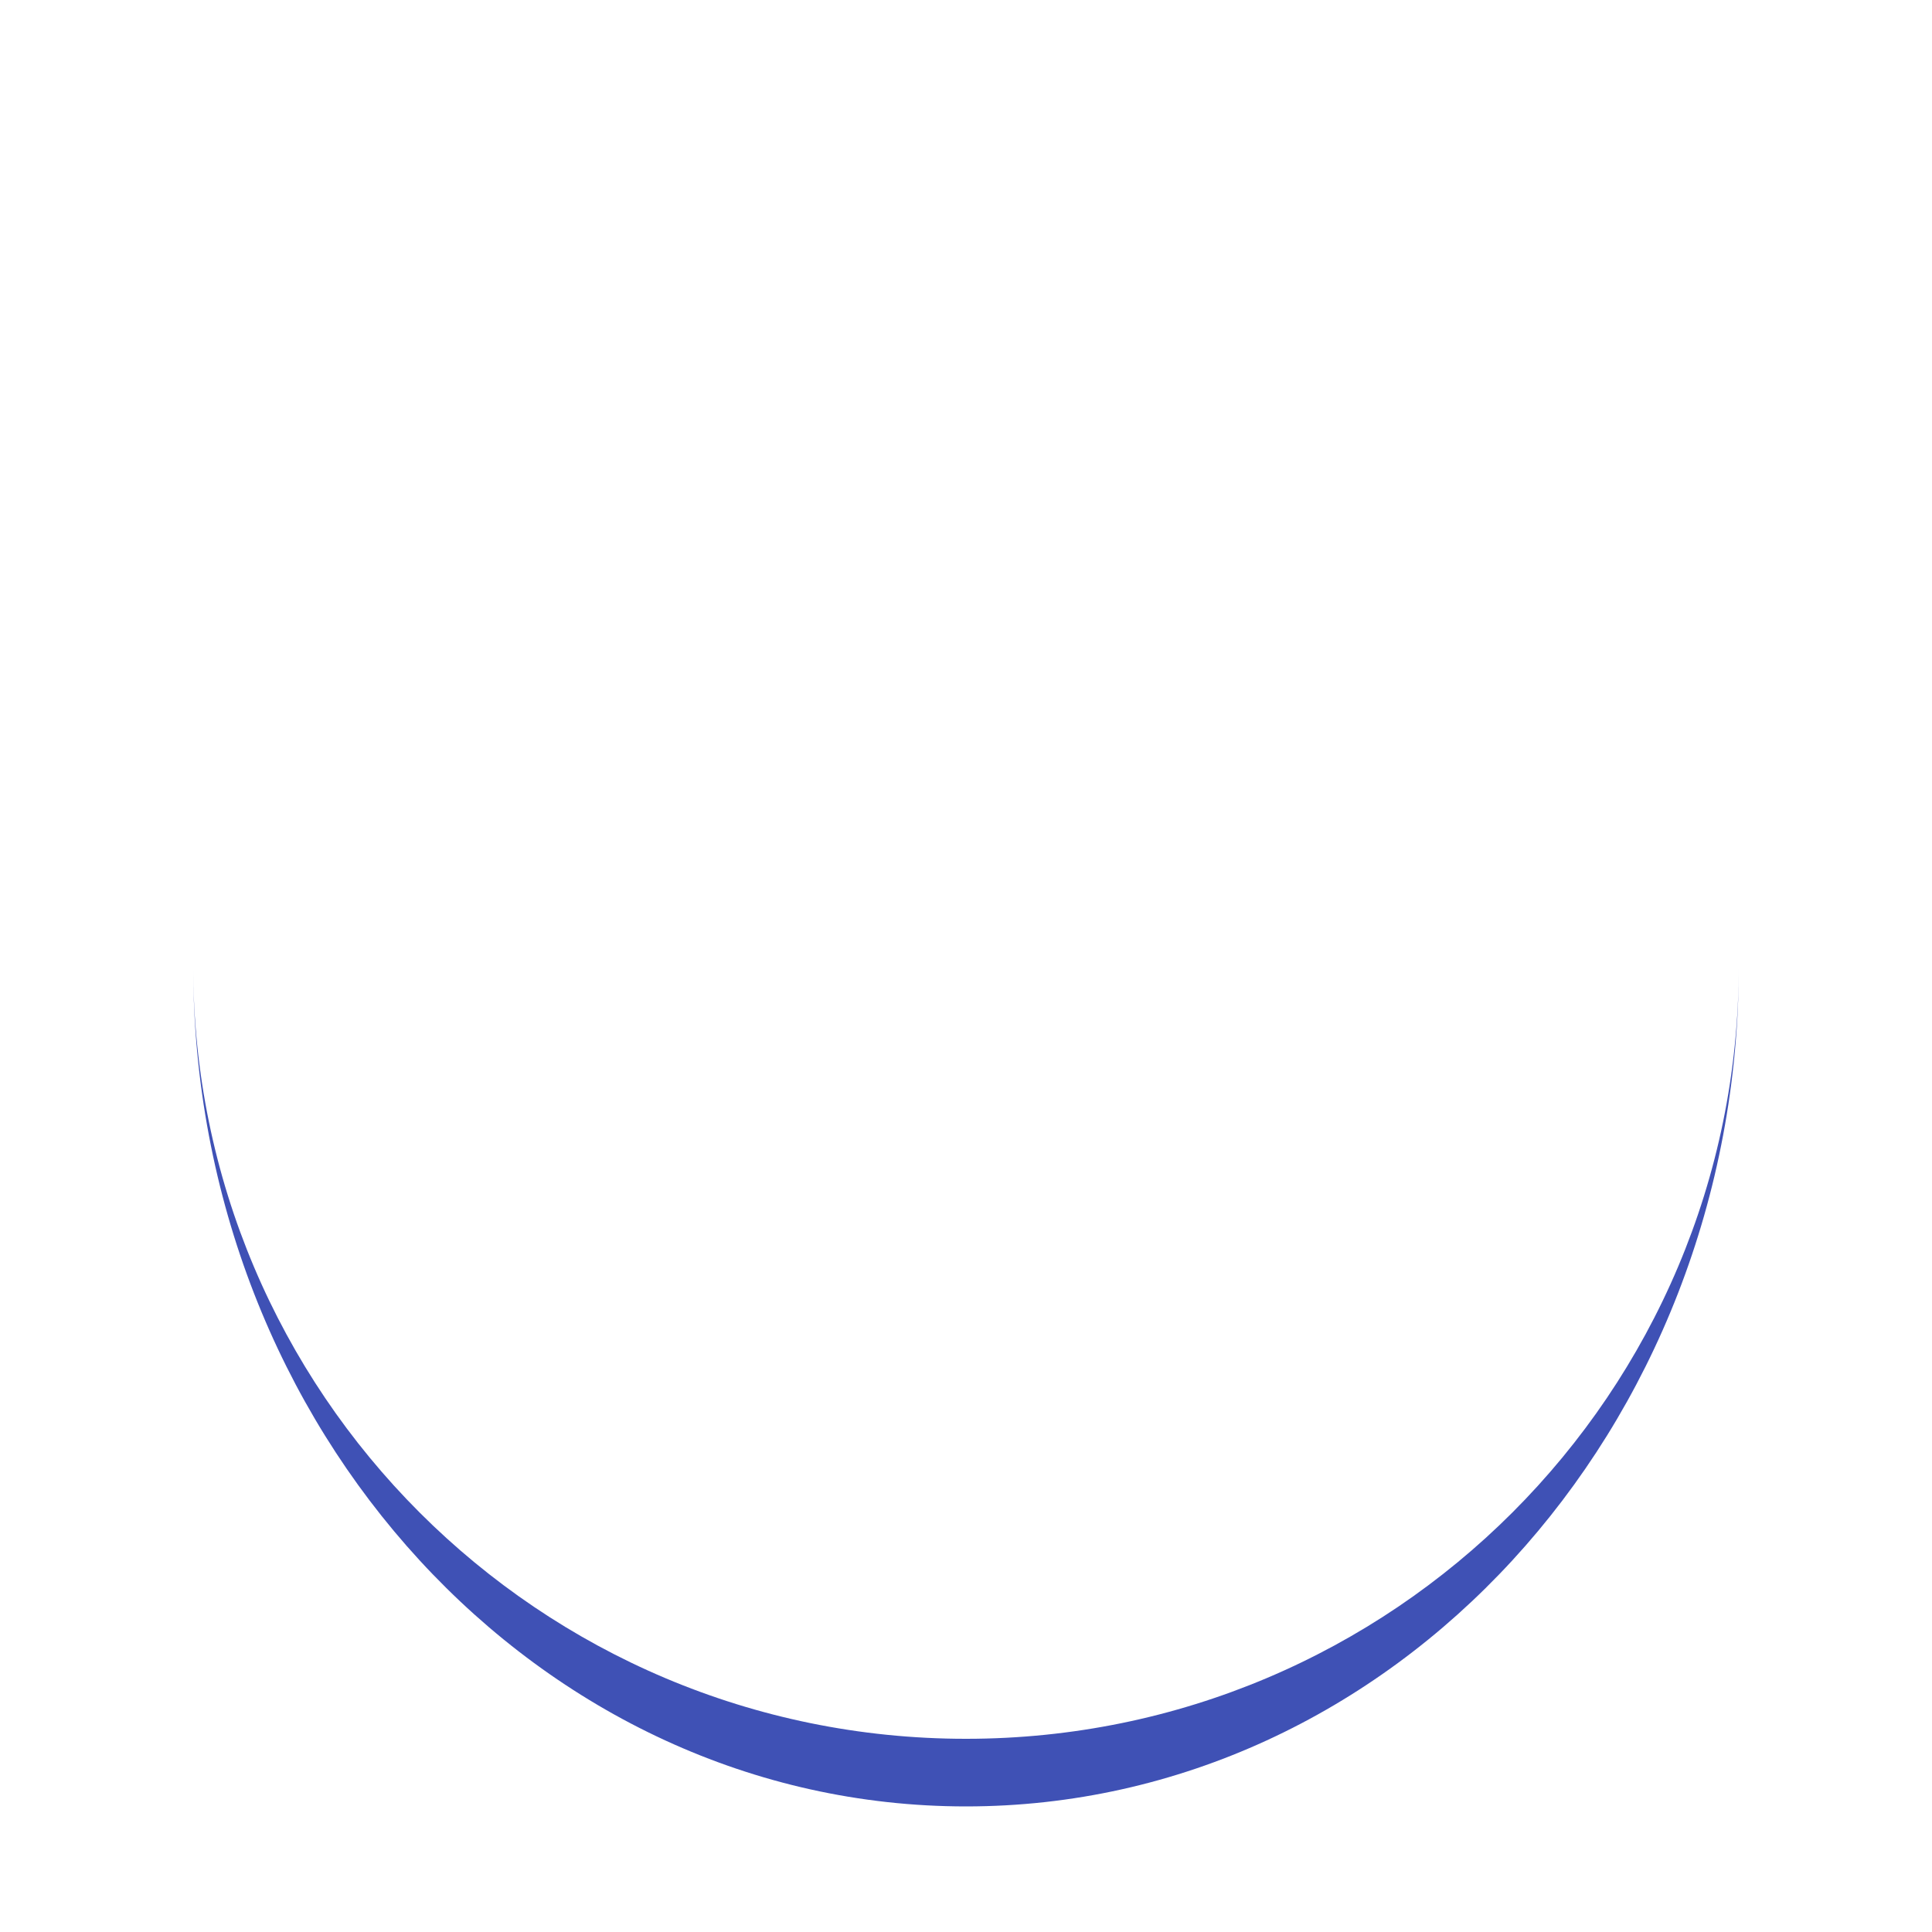
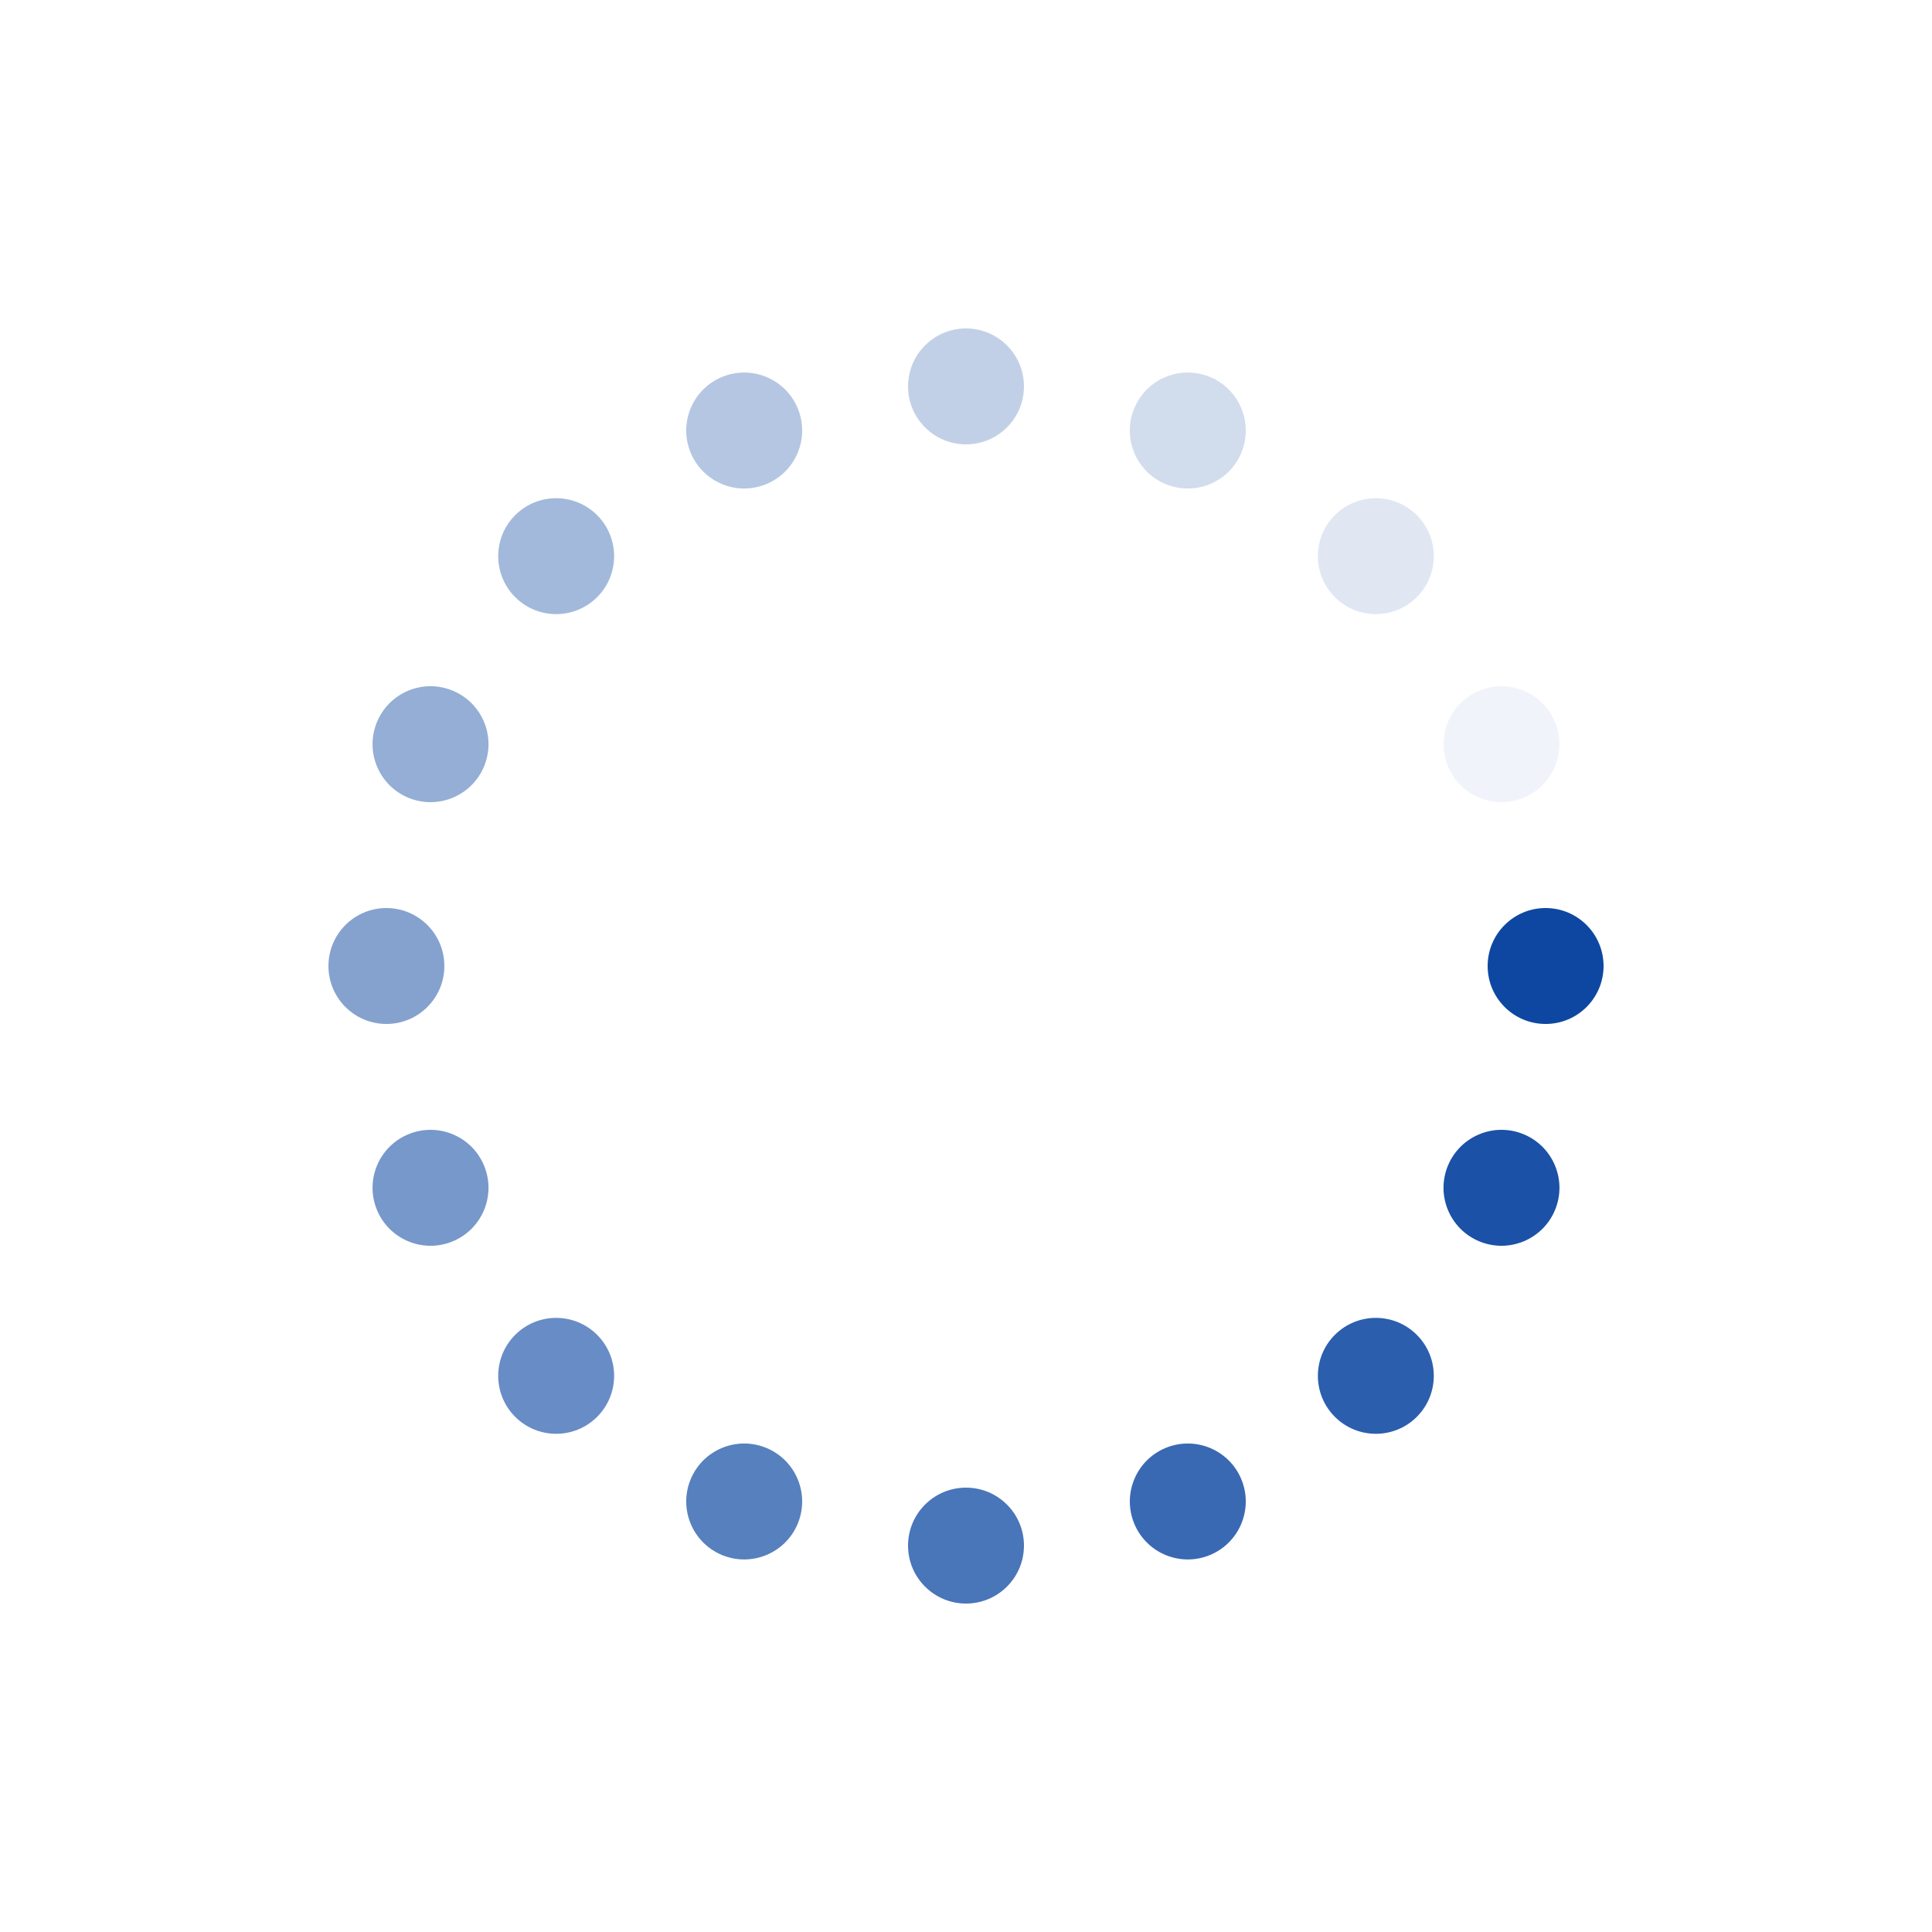
- <svg xmlns="http://www.w3.org/2000/svg" style="margin: auto; background: rgba(0, 0, 0, 0) none repeat scroll 0% 0%; display: block; shape-rendering: auto;" width="207px" height="207px" viewBox="0 0 100 100" preserveAspectRatio="xMidYMid">
-   <path d="M10 50A40 40 0 0 0 90 50A40 43.5 0 0 1 10 50" fill="#3f51b5" stroke="none">
-     <animateTransform attributeName="transform" type="rotate" dur="1s" repeatCount="indefinite" keyTimes="0;1" values="0 50 51.75;360 50 51.75" />
-   </path>
+ <svg xmlns="http://www.w3.org/2000/svg" style="margin: auto; background: rgba(0, 0, 0, 0) none repeat scroll 0% 0%; display: block; shape-rendering: auto;" width="300px" height="300px" viewBox="0 0 100 100" preserveAspectRatio="xMidYMid">
+   <g transform="translate(80,50)">
+     <g transform="rotate(0)">
+       <circle cx="0" cy="0" r="3" fill="#0d47a1" fill-opacity="1">
+         <animateTransform attributeName="transform" type="scale" begin="-1.172s" values="2 2;1 1" keyTimes="0;1" dur="1.25s" repeatCount="indefinite" />
+         <animate attributeName="fill-opacity" keyTimes="0;1" dur="1.25s" repeatCount="indefinite" values="1;0" begin="-1.172s" />
+       </circle>
+     </g>
+   </g>
+   <g transform="translate(77.71639,61.4805)">
+     <g transform="rotate(22.5)">
+       <circle cx="0" cy="0" r="3" fill="#0d47a1" fill-opacity="0.938">
+         <animateTransform attributeName="transform" type="scale" begin="-1.094s" values="2 2;1 1" keyTimes="0;1" dur="1.25s" repeatCount="indefinite" />
+         <animate attributeName="fill-opacity" keyTimes="0;1" dur="1.25s" repeatCount="indefinite" values="1;0" begin="-1.094s" />
+       </circle>
+     </g>
+   </g>
+   <g transform="translate(71.2132,71.2132)">
+     <g transform="rotate(45)">
+       <circle cx="0" cy="0" r="3" fill="#0d47a1" fill-opacity="0.875">
+         <animateTransform attributeName="transform" type="scale" begin="-1.016s" values="2 2;1 1" keyTimes="0;1" dur="1.25s" repeatCount="indefinite" />
+         <animate attributeName="fill-opacity" keyTimes="0;1" dur="1.25s" repeatCount="indefinite" values="1;0" begin="-1.016s" />
+       </circle>
+     </g>
+   </g>
+   <g transform="translate(61.4805,77.71639)">
+     <g transform="rotate(67.5)">
+       <circle cx="0" cy="0" r="3" fill="#0d47a1" fill-opacity="0.812">
+         <animateTransform attributeName="transform" type="scale" begin="-0.938s" values="2 2;1 1" keyTimes="0;1" dur="1.25s" repeatCount="indefinite" />
+         <animate attributeName="fill-opacity" keyTimes="0;1" dur="1.25s" repeatCount="indefinite" values="1;0" begin="-0.938s" />
+       </circle>
+     </g>
+   </g>
+   <g transform="translate(50,80)">
+     <g transform="rotate(90)">
+       <circle cx="0" cy="0" r="3" fill="#0d47a1" fill-opacity="0.75">
+         <animateTransform attributeName="transform" type="scale" begin="-0.859s" values="2 2;1 1" keyTimes="0;1" dur="1.25s" repeatCount="indefinite" />
+         <animate attributeName="fill-opacity" keyTimes="0;1" dur="1.25s" repeatCount="indefinite" values="1;0" begin="-0.859s" />
+       </circle>
+     </g>
+   </g>
+   <g transform="translate(38.5195,77.71639)">
+     <g transform="rotate(112.5)">
+       <circle cx="0" cy="0" r="3" fill="#0d47a1" fill-opacity="0.688">
+         <animateTransform attributeName="transform" type="scale" begin="-0.781s" values="2 2;1 1" keyTimes="0;1" dur="1.25s" repeatCount="indefinite" />
+         <animate attributeName="fill-opacity" keyTimes="0;1" dur="1.25s" repeatCount="indefinite" values="1;0" begin="-0.781s" />
+       </circle>
+     </g>
+   </g>
+   <g transform="translate(28.7868,71.2132)">
+     <g transform="rotate(135)">
+       <circle cx="0" cy="0" r="3" fill="#0d47a1" fill-opacity="0.625">
+         <animateTransform attributeName="transform" type="scale" begin="-0.703s" values="2 2;1 1" keyTimes="0;1" dur="1.25s" repeatCount="indefinite" />
+         <animate attributeName="fill-opacity" keyTimes="0;1" dur="1.25s" repeatCount="indefinite" values="1;0" begin="-0.703s" />
+       </circle>
+     </g>
+   </g>
+   <g transform="translate(22.28361,61.4805)">
+     <g transform="rotate(157.5)">
+       <circle cx="0" cy="0" r="3" fill="#0d47a1" fill-opacity="0.562">
+         <animateTransform attributeName="transform" type="scale" begin="-0.625s" values="2 2;1 1" keyTimes="0;1" dur="1.25s" repeatCount="indefinite" />
+         <animate attributeName="fill-opacity" keyTimes="0;1" dur="1.25s" repeatCount="indefinite" values="1;0" begin="-0.625s" />
+       </circle>
+     </g>
+   </g>
+   <g transform="translate(20,50)">
+     <g transform="rotate(180)">
+       <circle cx="0" cy="0" r="3" fill="#0d47a1" fill-opacity="0.5">
+         <animateTransform attributeName="transform" type="scale" begin="-0.547s" values="2 2;1 1" keyTimes="0;1" dur="1.25s" repeatCount="indefinite" />
+         <animate attributeName="fill-opacity" keyTimes="0;1" dur="1.25s" repeatCount="indefinite" values="1;0" begin="-0.547s" />
+       </circle>
+     </g>
+   </g>
+   <g transform="translate(22.28361,38.5195)">
+     <g transform="rotate(202.5)">
+       <circle cx="0" cy="0" r="3" fill="#0d47a1" fill-opacity="0.438">
+         <animateTransform attributeName="transform" type="scale" begin="-0.469s" values="2 2;1 1" keyTimes="0;1" dur="1.25s" repeatCount="indefinite" />
+         <animate attributeName="fill-opacity" keyTimes="0;1" dur="1.25s" repeatCount="indefinite" values="1;0" begin="-0.469s" />
+       </circle>
+     </g>
+   </g>
+   <g transform="translate(28.7868,28.7868)">
+     <g transform="rotate(225)">
+       <circle cx="0" cy="0" r="3" fill="#0d47a1" fill-opacity="0.375">
+         <animateTransform attributeName="transform" type="scale" begin="-0.391s" values="2 2;1 1" keyTimes="0;1" dur="1.25s" repeatCount="indefinite" />
+         <animate attributeName="fill-opacity" keyTimes="0;1" dur="1.25s" repeatCount="indefinite" values="1;0" begin="-0.391s" />
+       </circle>
+     </g>
+   </g>
+   <g transform="translate(38.5195,22.28361)">
+     <g transform="rotate(247.5)">
+       <circle cx="0" cy="0" r="3" fill="#0d47a1" fill-opacity="0.312">
+         <animateTransform attributeName="transform" type="scale" begin="-0.312s" values="2 2;1 1" keyTimes="0;1" dur="1.25s" repeatCount="indefinite" />
+         <animate attributeName="fill-opacity" keyTimes="0;1" dur="1.25s" repeatCount="indefinite" values="1;0" begin="-0.312s" />
+       </circle>
+     </g>
+   </g>
+   <g transform="translate(50,20)">
+     <g transform="rotate(270)">
+       <circle cx="0" cy="0" r="3" fill="#0d47a1" fill-opacity="0.25">
+         <animateTransform attributeName="transform" type="scale" begin="-0.234s" values="2 2;1 1" keyTimes="0;1" dur="1.25s" repeatCount="indefinite" />
+         <animate attributeName="fill-opacity" keyTimes="0;1" dur="1.25s" repeatCount="indefinite" values="1;0" begin="-0.234s" />
+       </circle>
+     </g>
+   </g>
+   <g transform="translate(61.4805,22.28361)">
+     <g transform="rotate(292.5)">
+       <circle cx="0" cy="0" r="3" fill="#0d47a1" fill-opacity="0.188">
+         <animateTransform attributeName="transform" type="scale" begin="-0.156s" values="2 2;1 1" keyTimes="0;1" dur="1.25s" repeatCount="indefinite" />
+         <animate attributeName="fill-opacity" keyTimes="0;1" dur="1.25s" repeatCount="indefinite" values="1;0" begin="-0.156s" />
+       </circle>
+     </g>
+   </g>
+   <g transform="translate(71.2132,28.7868)">
+     <g transform="rotate(315)">
+       <circle cx="0" cy="0" r="3" fill="#0d47a1" fill-opacity="0.125">
+         <animateTransform attributeName="transform" type="scale" begin="-0.078s" values="2 2;1 1" keyTimes="0;1" dur="1.25s" repeatCount="indefinite" />
+         <animate attributeName="fill-opacity" keyTimes="0;1" dur="1.25s" repeatCount="indefinite" values="1;0" begin="-0.078s" />
+       </circle>
+     </g>
+   </g>
+   <g transform="translate(77.71639,38.5195)">
+     <g transform="rotate(337.5)">
+       <circle cx="0" cy="0" r="3" fill="#0d47a1" fill-opacity="0.062">
+         <animateTransform attributeName="transform" type="scale" begin="0s" values="2 2;1 1" keyTimes="0;1" dur="1.25s" repeatCount="indefinite" />
+         <animate attributeName="fill-opacity" keyTimes="0;1" dur="1.25s" repeatCount="indefinite" values="1;0" begin="0s" />
+       </circle>
+     </g>
+   </g>
</svg>
